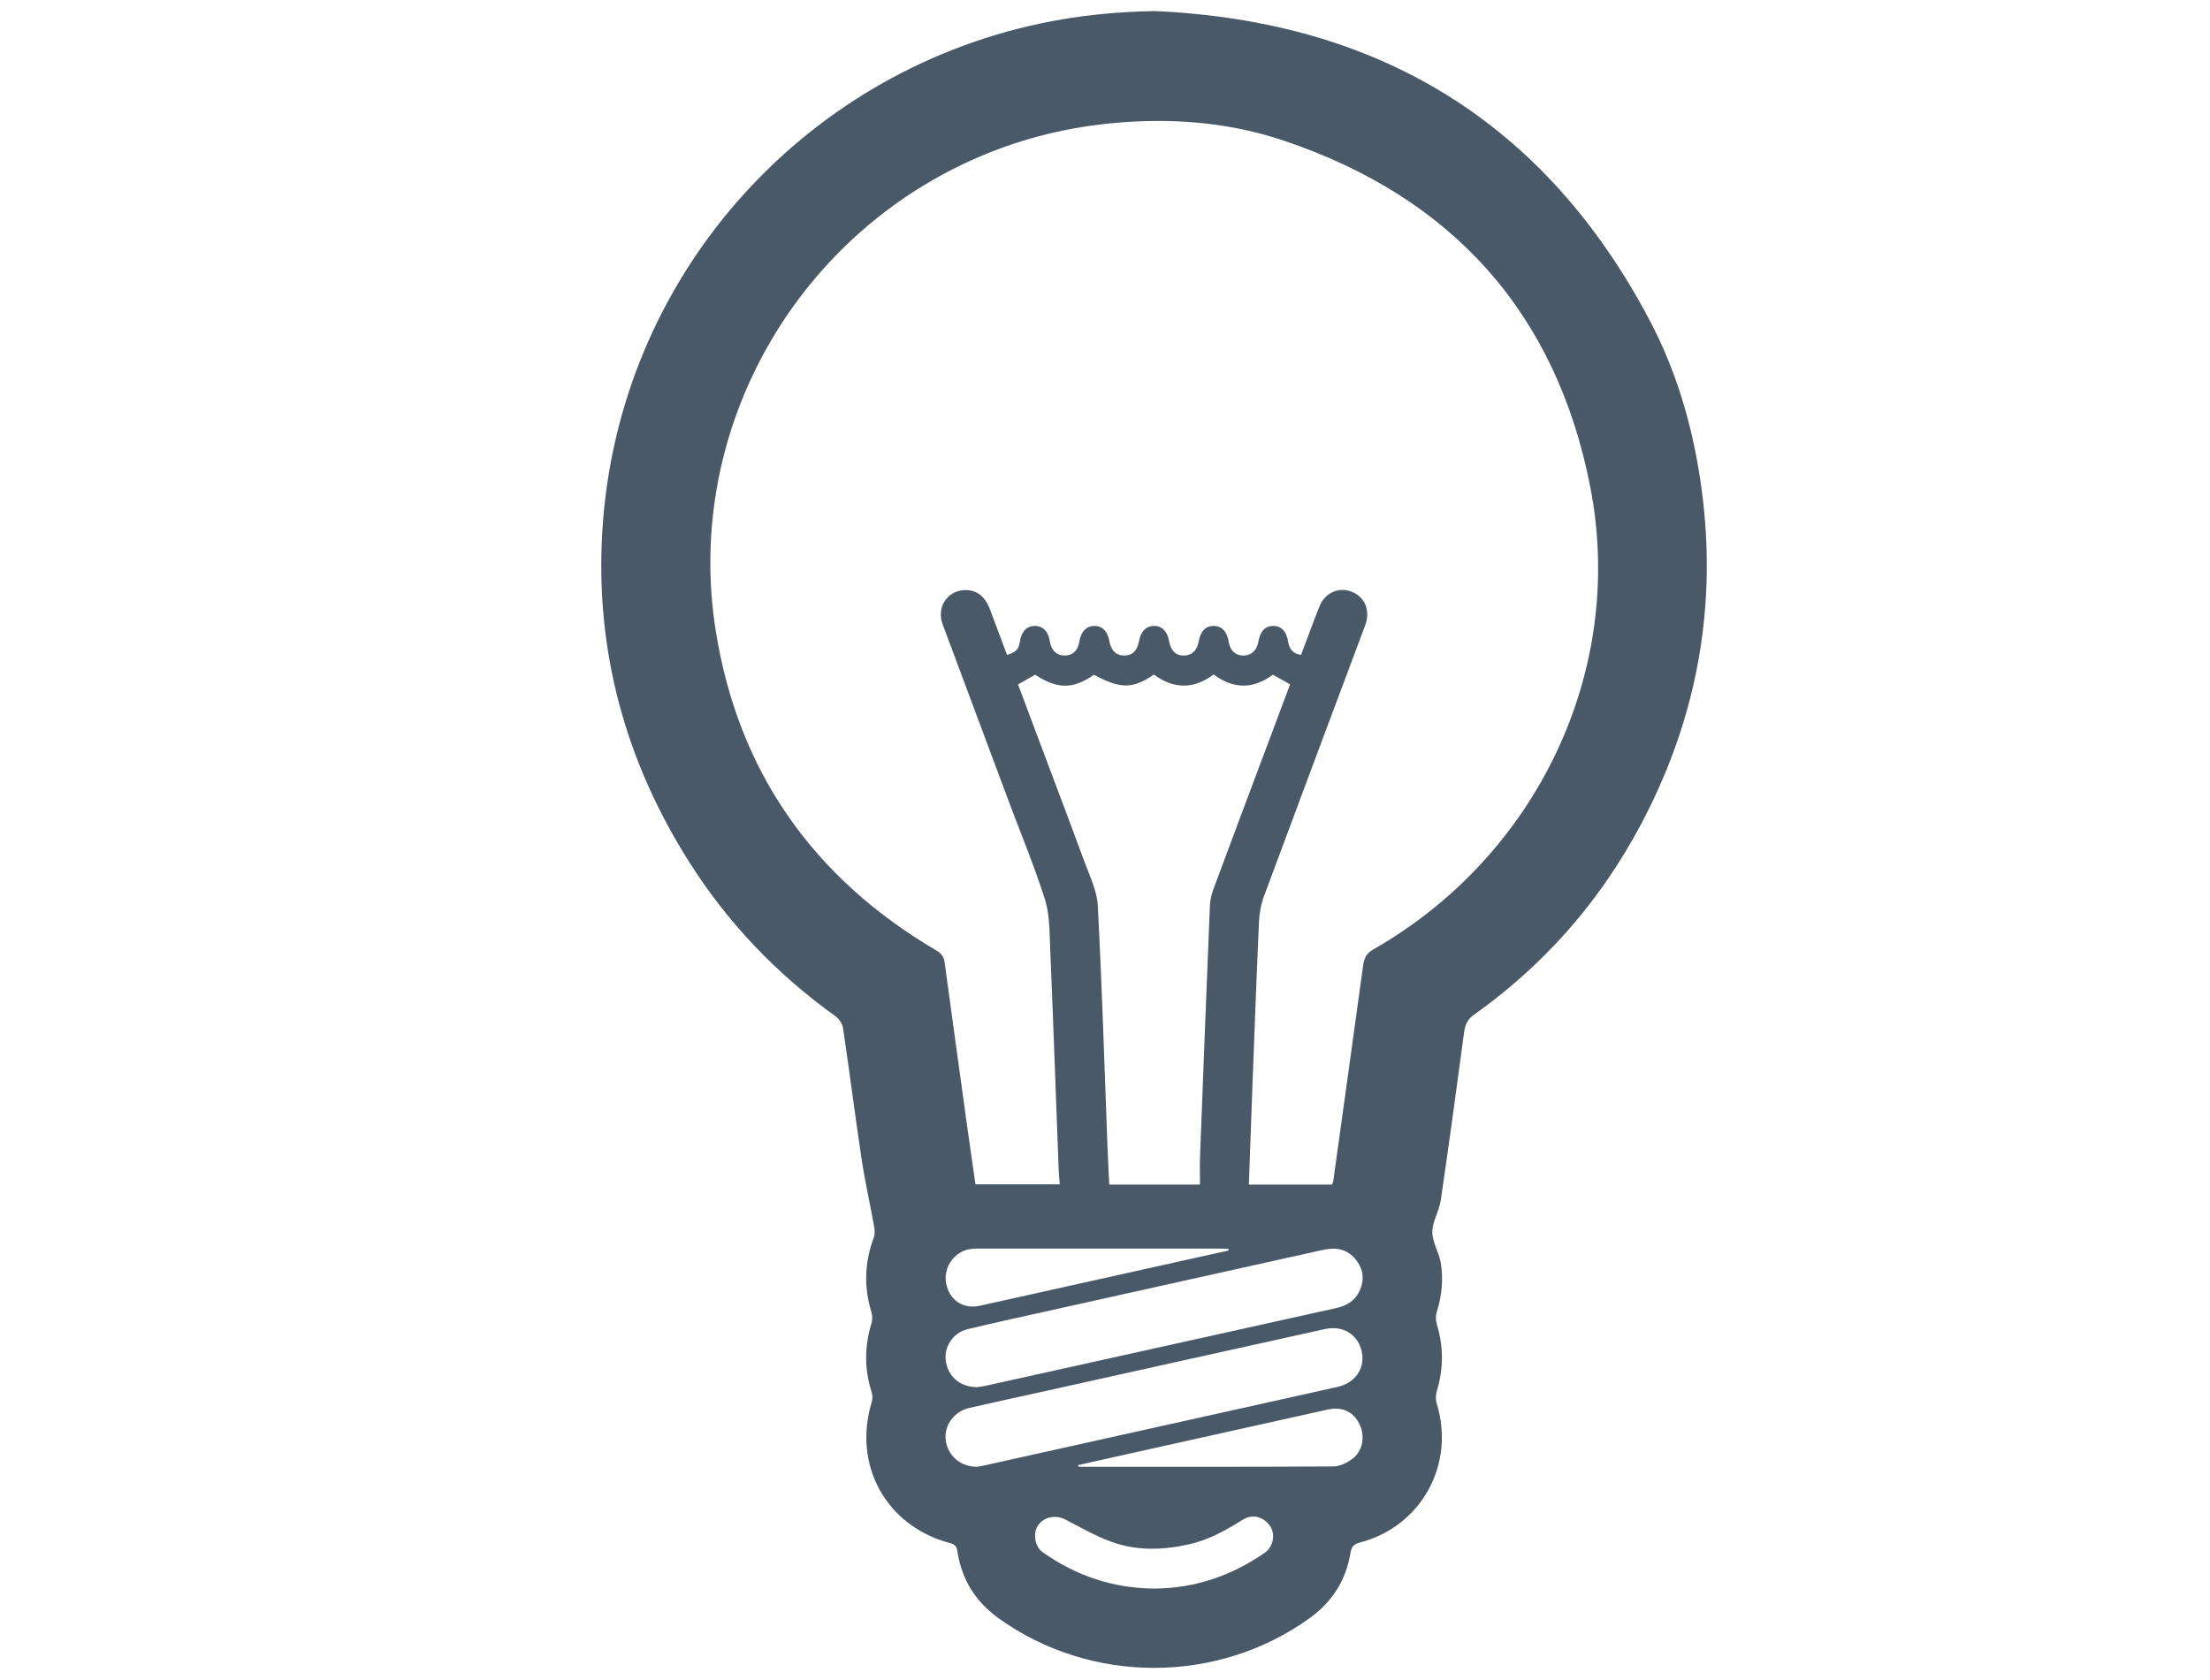
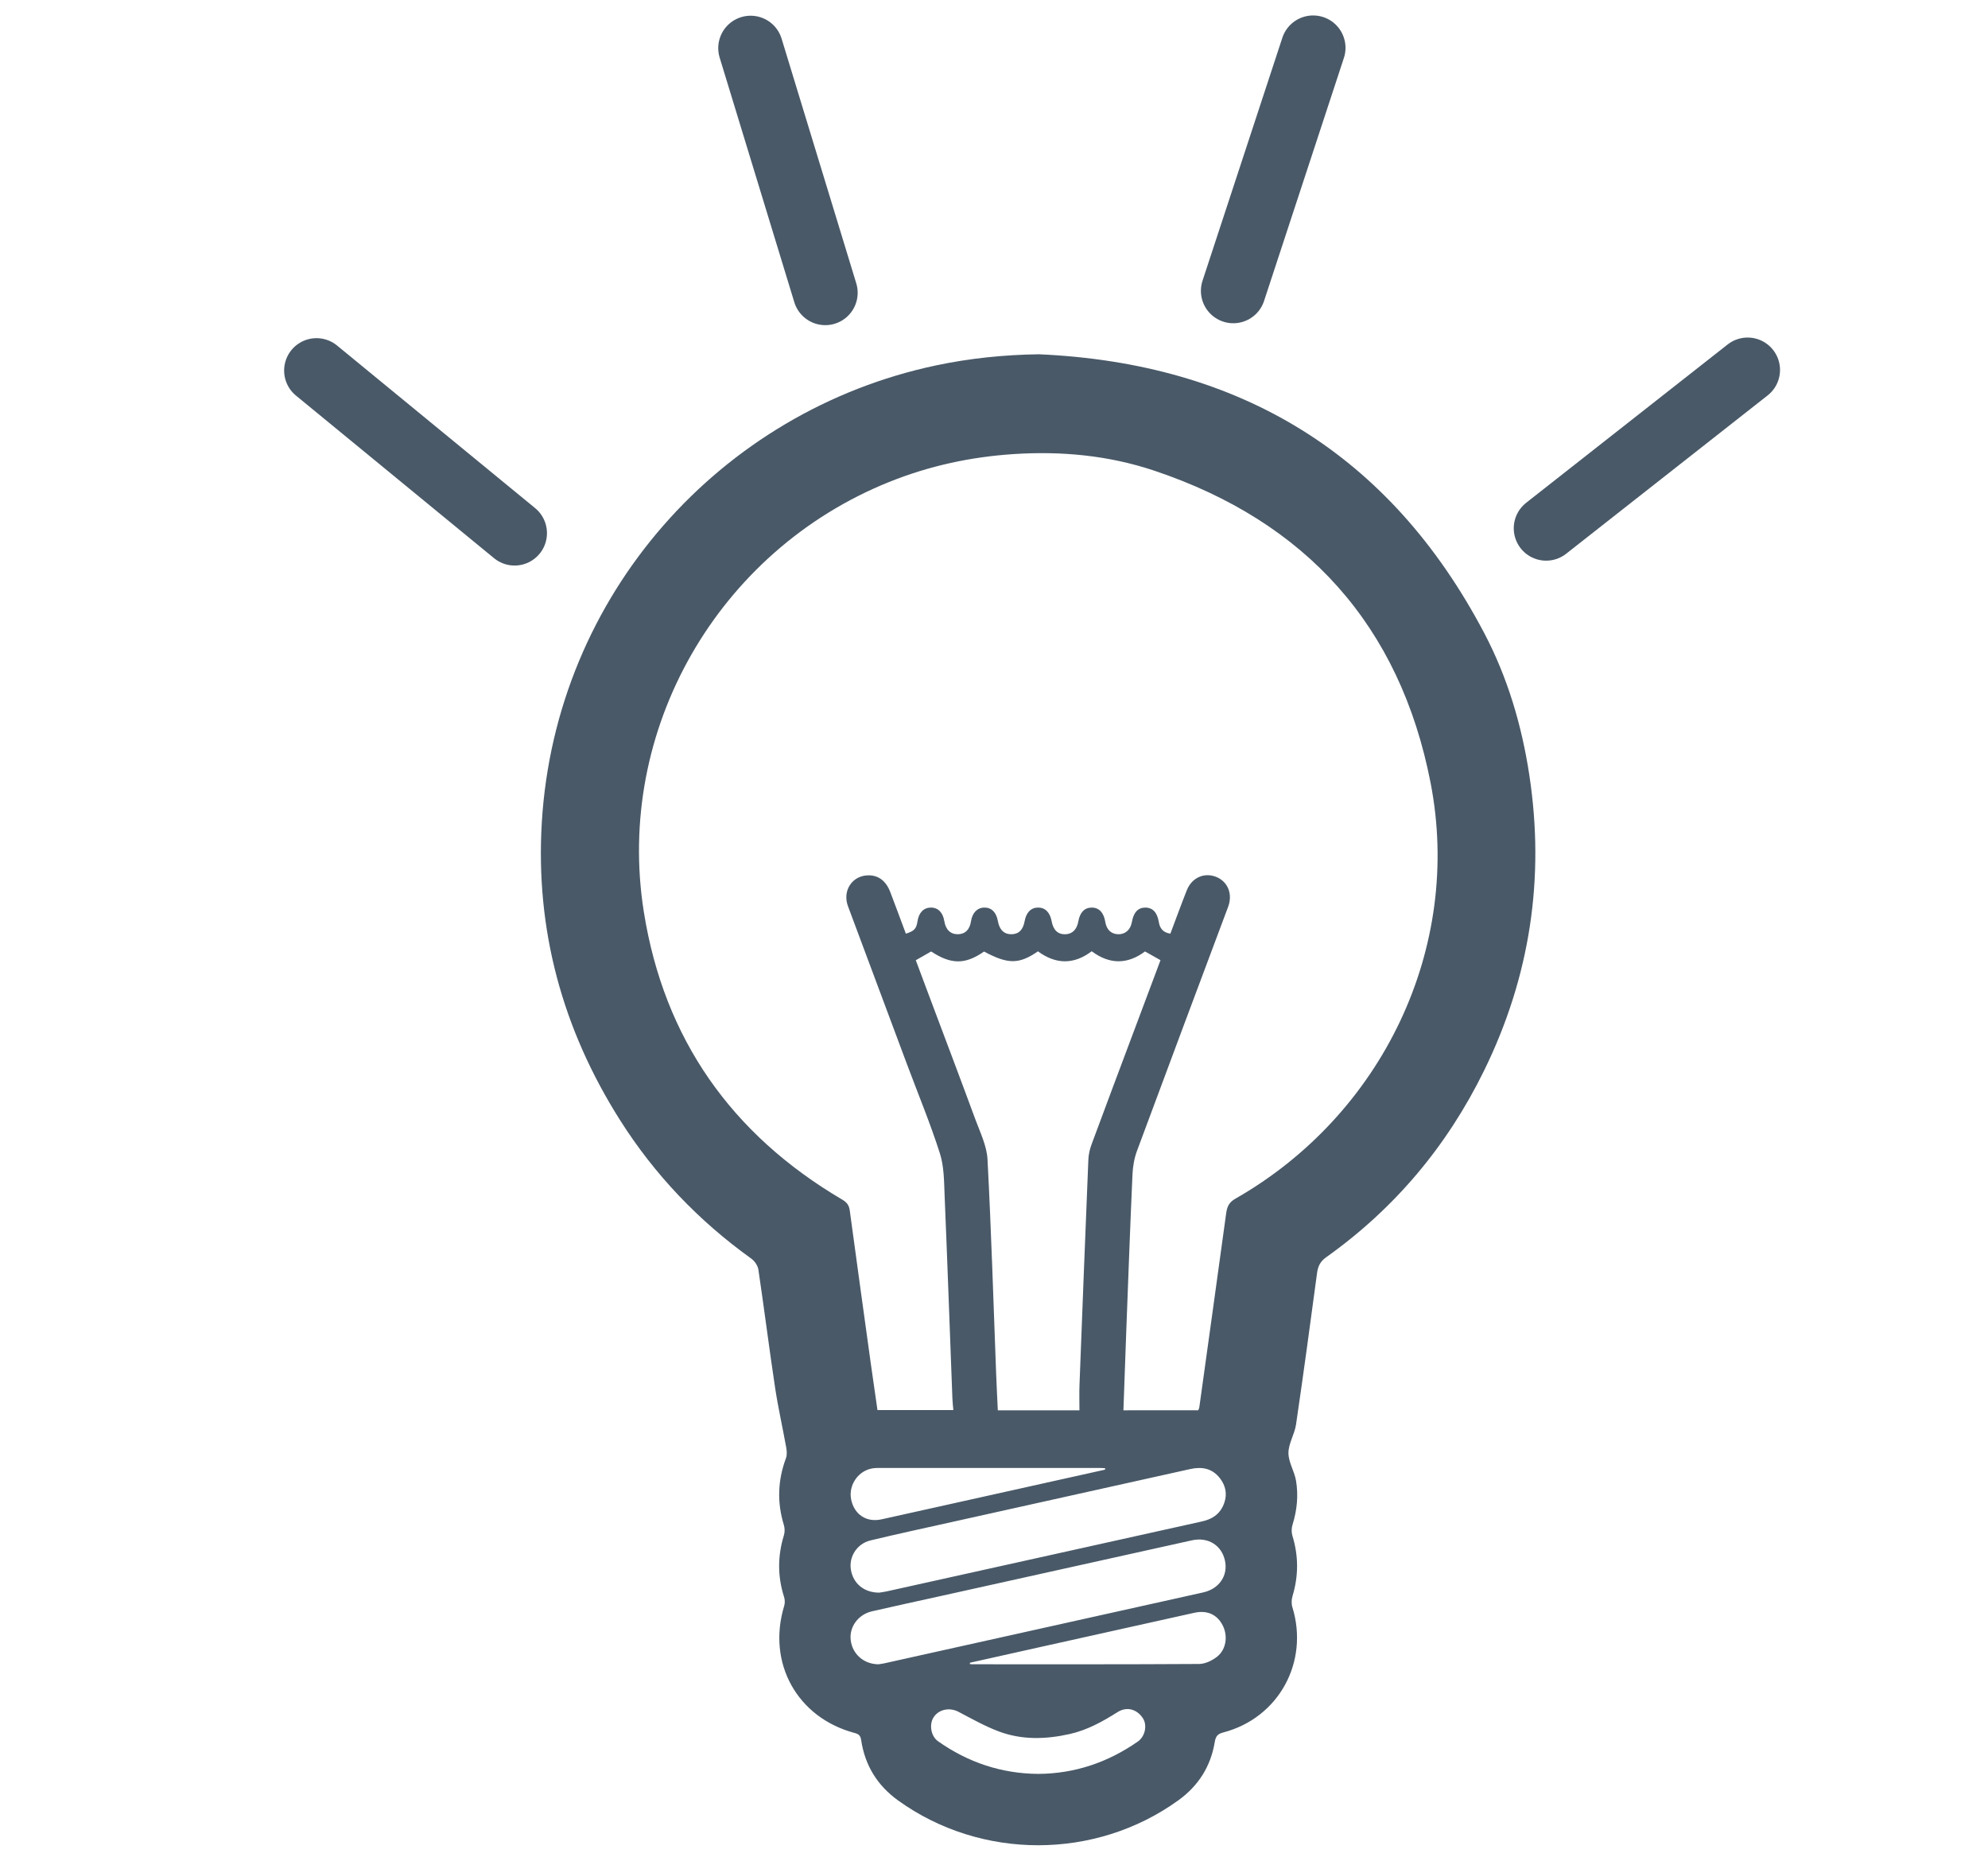
- <svg xmlns="http://www.w3.org/2000/svg" version="1.1" id="Layer_1" x="0px" y="0px" width="460.417px" height="350px" viewBox="0 0 460.417 350" enable-background="new 0 0 460.417 350" xml:space="preserve">
+ <svg xmlns="http://www.w3.org/2000/svg" version="1.1" id="Layer_1" x="0px" y="0px" width="460.417px" height="430.897px" viewBox="0 0 460.417 430.897" enable-background="new 0 0 460.417 430.897" xml:space="preserve">
  <g opacity="0.8">
-     <path fill-rule="evenodd" clip-rule="evenodd" fill="#1B2F42" d="M240.614,2.311c46.499,2.074,81.274,23.039,103.125,64.55   c5.411,10.279,8.691,21.355,10.443,32.852c3.644,23.896,0.172,46.747-10.451,68.435c-8.557,17.471-20.719,31.987-36.613,43.279   c-1.383,0.982-1.886,2.108-2.099,3.701c-1.562,11.681-3.148,23.358-4.861,35.018c-0.329,2.239-1.749,4.389-1.757,6.584   c-0.008,2.128,1.378,4.222,1.75,6.401c0.584,3.431,0.24,6.856-0.803,10.214c-0.247,0.794-0.267,1.789-0.025,2.579   c1.431,4.654,1.429,9.268,0.028,13.925c-0.241,0.799-0.287,1.794-0.044,2.579c3.93,12.711-3.155,25.675-16.001,29.027   c-1.349,0.352-1.752,0.909-1.973,2.237c-0.935,5.625-3.781,10.12-8.422,13.471c-19.2,13.862-45.66,13.886-64.893,0.053   c-4.813-3.461-7.692-8.118-8.57-13.971c-0.149-0.994-0.49-1.396-1.486-1.66c-13.364-3.542-20.368-16.234-16.342-29.45   c0.192-0.631,0.172-1.429-0.03-2.057c-1.526-4.764-1.51-9.498-0.04-14.272c0.227-0.737,0.215-1.669-0.013-2.41   c-1.605-5.226-1.411-10.354,0.495-15.471c0.278-0.745,0.192-1.699,0.045-2.515c-0.831-4.626-1.879-9.216-2.577-13.86   c-1.365-9.084-2.511-18.202-3.862-27.288c-0.136-0.917-0.87-1.979-1.643-2.533c-12.185-8.75-22.369-19.398-30.39-32.063   c-13.335-21.057-19.622-44.059-18.121-68.967c3.171-52.632,41.352-95.242,91.25-105.801C224.568,3.24,232.499,2.428,240.614,2.311z    M277.519,246.853c0.12-0.333,0.211-0.495,0.235-0.665c2.081-14.966,4.167-29.932,6.218-44.902   c0.205-1.498,0.599-2.554,2.111-3.416c34.104-19.448,52.675-58.156,45.233-96.345c-7.09-36.381-28.851-60.503-64.032-72.275   c-10.523-3.521-21.447-4.55-32.529-3.827c-9.956,0.65-19.563,2.73-28.845,6.465c-39.633,15.947-63.515,57.414-56.796,99.573   c4.683,29.383,20.316,51.528,45.946,66.604c1.047,0.616,1.577,1.297,1.737,2.48c1.591,11.739,3.214,23.473,4.839,35.208   c0.511,3.689,1.056,7.377,1.583,11.05c5.963,0,11.721,0,17.575,0c-0.085-1.007-0.189-1.842-0.221-2.679   c-0.595-15.654-1.146-31.31-1.8-46.96c-0.138-3.293-0.115-6.742-1.099-9.82c-2.221-6.948-5.032-13.708-7.59-20.549   c-4.57-12.222-9.133-24.445-13.693-36.671c-1.316-3.53,0.892-6.998,4.533-7.148c2.439-0.1,4.252,1.217,5.272,3.894   c1.22,3.202,2.406,6.417,3.602,9.615c1.979-0.639,2.419-1.131,2.692-2.877c0.316-2.016,1.427-3.155,3.09-3.169   c1.656-0.015,2.804,1.136,3.116,3.121c0.313,1.995,1.45,3.084,3.179,3.051c1.677-0.032,2.708-1.062,3.008-3   c0.305-1.98,1.458-3.158,3.104-3.173s2.761,1.1,3.119,3.122c0.361,2.039,1.453,3.085,3.182,3.053   c1.659-0.032,2.652-1.024,3.01-3.009c0.366-2.031,1.471-3.156,3.111-3.168c1.643-0.012,2.776,1.118,3.14,3.132   c0.374,2.061,1.438,3.089,3.162,3.051c1.636-0.037,2.696-1.091,3.038-3.019c0.364-2.056,1.431-3.15,3.082-3.159   c1.697-0.009,2.804,1.158,3.15,3.317c0.286,1.782,1.349,2.806,2.962,2.854c1.667,0.049,2.884-1.027,3.202-2.832   c0.393-2.232,1.41-3.33,3.093-3.338c1.708-0.008,2.772,1.112,3.133,3.313c0.248,1.51,1.008,2.493,2.687,2.716   c1.287-3.408,2.497-6.756,3.813-10.061c1.165-2.922,4.045-4.177,6.796-3.074c2.719,1.09,3.866,3.986,2.764,6.931   c-7.051,18.834-14.121,37.661-21.109,56.518c-0.636,1.715-0.96,3.62-1.042,5.453c-0.531,11.842-0.961,23.688-1.411,35.532   c-0.241,6.322-0.457,12.646-0.688,19.085C265.982,246.853,271.701,246.853,277.519,246.853z M215.648,140.602   c-1.229,0.702-2.366,1.352-3.552,2.03c0.993,2.653,1.961,5.251,2.935,7.848c3.624,9.656,7.287,19.297,10.849,28.976   c1.12,3.042,2.659,6.149,2.825,9.288c0.876,16.604,1.373,33.229,2.008,49.848c0.106,2.754,0.252,5.506,0.379,8.27   c6.31,0,12.441,0,18.906,0c0-2.006-0.063-3.923,0.01-5.836c0.663-17.403,1.337-34.807,2.054-52.208   c0.049-1.182,0.321-2.399,0.732-3.512c3.264-8.835,6.587-17.649,9.893-26.469c2.029-5.414,4.061-10.826,6.083-16.219   c-1.285-0.722-2.427-1.363-3.591-2.017c-4.108,3.062-8.23,3.016-12.347-0.048c-4.183,3.173-8.367,3.022-12.45,0.016   c-4.371,3.03-6.941,3.025-12.481,0.05C223.562,143.653,220.289,143.659,215.648,140.602z M203.425,305.669   c0.234-0.037,0.775-0.088,1.303-0.205c24.638-5.471,49.276-10.94,73.91-16.432c3.719-0.828,5.791-3.883,5.072-7.322   c-0.749-3.577-3.892-5.578-7.661-4.746c-19.456,4.295-38.905,8.624-58.355,12.939c-5.246,1.163-10.501,2.292-15.738,3.497   c-3.208,0.737-5.29,3.617-4.936,6.652C197.39,303.244,199.979,305.625,203.425,305.669z M203.576,289.08   c0.294-0.048,1.016-0.125,1.72-0.28c15.089-3.34,30.176-6.687,45.264-10.035c9.251-2.053,18.501-4.119,27.757-6.161   c2.11-0.466,3.863-1.417,4.848-3.421c1.146-2.332,0.927-4.597-0.667-6.638c-1.771-2.265-4.154-2.685-6.851-2.083   c-18.443,4.104-36.892,8.191-55.335,12.294c-6.246,1.39-12.503,2.737-18.723,4.234c-3.103,0.748-4.995,3.746-4.535,6.716   C197.543,286.875,200.019,289.058,203.576,289.08z M240.44,331.051c8.477-0.05,16.128-2.66,23.057-7.474   c1.747-1.215,2.261-3.832,1.159-5.471c-1.417-2.106-3.748-2.678-5.823-1.367c-3.474,2.194-7.019,4.169-11.103,5.083   c-5.525,1.237-11.031,1.399-16.357-0.585c-3.242-1.207-6.297-2.943-9.375-4.559c-2.045-1.074-4.561-0.614-5.778,1.265   c-1.083,1.67-0.619,4.387,1.022,5.545C224.193,328.394,231.907,330.981,240.44,331.051z M224.637,305.31   c-0.008,0.093-0.015,0.186-0.022,0.278c0.114,0.027,0.228,0.076,0.341,0.076c17.591,0.005,35.182,0.04,52.771-0.067   c1.375-0.009,2.942-0.765,4.074-1.626c2.171-1.654,2.628-4.789,1.404-7.247c-1.288-2.584-3.616-3.643-6.622-2.976   c-11.61,2.576-23.219,5.16-34.828,7.742C236.049,302.761,230.344,304.037,224.637,305.31z M255.92,260.599   c0.015-0.109,0.03-0.219,0.045-0.328c-0.413-0.021-0.825-0.064-1.238-0.064c-17.042-0.005-34.085-0.007-51.126-0.004   c-0.482,0-0.971,0.014-1.446,0.083c-3.341,0.491-5.69,3.847-5.037,7.178c0.692,3.532,3.574,5.419,7.053,4.638   c4.063-0.911,8.131-1.805,12.195-2.709C229.551,266.462,242.735,263.531,255.92,260.599z" />
+     <path fill-rule="evenodd" clip-rule="evenodd" fill="#1B2F42" d="M240.614,82.039c46.499,2.074,81.274,23.039,103.125,64.55   c5.411,10.279,8.691,21.355,10.443,32.852c3.644,23.896,0.172,46.747-10.451,68.436c-8.557,17.471-20.719,31.986-36.613,43.278   c-1.383,0.982-1.886,2.108-2.099,3.701c-1.562,11.681-3.148,23.358-4.861,35.018c-0.329,2.239-1.749,4.389-1.757,6.584   c-0.008,2.128,1.378,4.222,1.75,6.401c0.584,3.431,0.24,6.856-0.803,10.214c-0.247,0.794-0.267,1.789-0.025,2.579   c1.431,4.654,1.429,9.268,0.028,13.925c-0.241,0.799-0.287,1.794-0.044,2.579c3.93,12.711-3.155,25.675-16.001,29.027   c-1.349,0.352-1.752,0.909-1.973,2.237c-0.935,5.625-3.781,10.12-8.422,13.471c-19.2,13.862-45.66,13.886-64.893,0.053   c-4.813-3.461-7.692-8.118-8.57-13.971c-0.149-0.994-0.49-1.396-1.486-1.66c-13.364-3.542-20.368-16.234-16.342-29.45   c0.192-0.631,0.172-1.429-0.03-2.057c-1.526-4.764-1.51-9.498-0.04-14.272c0.227-0.737,0.215-1.669-0.013-2.41   c-1.605-5.226-1.411-10.354,0.495-15.471c0.278-0.745,0.192-1.699,0.045-2.515c-0.831-4.626-1.879-9.216-2.577-13.86   c-1.365-9.084-2.511-18.202-3.862-27.288c-0.136-0.917-0.87-1.979-1.643-2.533c-12.185-8.75-22.369-19.398-30.39-32.063   c-13.335-21.057-19.622-44.059-18.121-68.967c3.171-52.632,41.352-95.242,91.25-105.801   C224.568,82.968,232.499,82.156,240.614,82.039z M277.519,326.581c0.12-0.333,0.211-0.495,0.235-0.665   c2.081-14.966,4.167-29.932,6.218-44.902c0.205-1.498,0.599-2.554,2.111-3.416c34.104-19.448,52.675-58.156,45.233-96.345   c-7.09-36.381-28.851-60.503-64.032-72.275c-10.523-3.521-21.447-4.55-32.529-3.827c-9.956,0.65-19.563,2.73-28.845,6.465   c-39.633,15.947-63.515,57.414-56.796,99.573c4.683,29.383,20.316,51.527,45.946,66.604c1.047,0.616,1.577,1.297,1.737,2.48   c1.591,11.739,3.214,23.473,4.839,35.208c0.511,3.689,1.056,7.377,1.583,11.05c5.963,0,11.721,0,17.575,0   c-0.085-1.007-0.189-1.842-0.221-2.679c-0.595-15.654-1.146-31.31-1.8-46.96c-0.138-3.294-0.115-6.742-1.099-9.82   c-2.221-6.948-5.032-13.708-7.59-20.55c-4.57-12.222-9.133-24.445-13.693-36.67c-1.316-3.53,0.892-6.998,4.533-7.148   c2.439-0.1,4.252,1.217,5.272,3.894c1.22,3.202,2.406,6.417,3.602,9.615c1.979-0.639,2.419-1.131,2.692-2.877   c0.316-2.016,1.427-3.155,3.09-3.169c1.656-0.015,2.804,1.136,3.116,3.121c0.313,1.995,1.45,3.084,3.179,3.051   c1.677-0.032,2.708-1.062,3.008-3c0.305-1.98,1.458-3.158,3.104-3.173s2.761,1.1,3.119,3.122c0.361,2.039,1.453,3.085,3.182,3.053   c1.659-0.032,2.652-1.024,3.01-3.009c0.366-2.031,1.471-3.156,3.111-3.168c1.643-0.012,2.776,1.118,3.14,3.132   c0.374,2.061,1.438,3.089,3.162,3.051c1.636-0.037,2.696-1.091,3.038-3.019c0.364-2.056,1.431-3.15,3.082-3.159   c1.697-0.009,2.804,1.158,3.15,3.317c0.286,1.782,1.349,2.806,2.962,2.854c1.667,0.049,2.884-1.027,3.202-2.832   c0.393-2.232,1.41-3.33,3.093-3.338c1.708-0.008,2.772,1.112,3.133,3.313c0.248,1.51,1.008,2.493,2.687,2.716   c1.287-3.408,2.497-6.756,3.813-10.061c1.165-2.922,4.045-4.177,6.796-3.074c2.719,1.09,3.866,3.986,2.764,6.931   c-7.051,18.834-14.121,37.661-21.109,56.518c-0.636,1.715-0.96,3.62-1.042,5.453c-0.531,11.842-0.961,23.688-1.411,35.532   c-0.241,6.322-0.457,12.646-0.688,19.085C265.982,326.581,271.701,326.581,277.519,326.581z M215.648,220.33   c-1.229,0.702-2.366,1.352-3.552,2.03c0.993,2.653,1.961,5.251,2.935,7.848c3.624,9.656,7.287,19.297,10.849,28.976   c1.12,3.042,2.659,6.149,2.825,9.288c0.876,16.604,1.373,33.229,2.008,49.848c0.106,2.754,0.252,5.506,0.379,8.27   c6.31,0,12.441,0,18.906,0c0-2.006-0.063-3.923,0.01-5.836c0.663-17.403,1.337-34.807,2.054-52.208   c0.049-1.182,0.321-2.399,0.732-3.512c3.264-8.835,6.587-17.649,9.893-26.469c2.029-5.414,4.061-10.826,6.083-16.219   c-1.285-0.722-2.427-1.363-3.591-2.017c-4.108,3.062-8.23,3.016-12.347-0.048c-4.183,3.173-8.367,3.022-12.45,0.016   c-4.371,3.03-6.941,3.025-12.481,0.05C223.562,223.381,220.289,223.387,215.648,220.33z M203.425,385.397   c0.234-0.037,0.775-0.088,1.303-0.205c24.638-5.471,49.276-10.94,73.91-16.432c3.719-0.828,5.791-3.883,5.072-7.322   c-0.749-3.577-3.892-5.578-7.661-4.746c-19.456,4.295-38.905,8.624-58.355,12.939c-5.246,1.163-10.501,2.292-15.738,3.497   c-3.208,0.737-5.29,3.617-4.936,6.652C197.39,382.972,199.979,385.353,203.425,385.397z M203.576,368.808   c0.294-0.048,1.016-0.125,1.72-0.28c15.089-3.34,30.176-6.687,45.264-10.035c9.251-2.053,18.501-4.119,27.757-6.161   c2.11-0.466,3.863-1.417,4.848-3.421c1.146-2.332,0.927-4.597-0.667-6.638c-1.771-2.265-4.154-2.685-6.851-2.083   c-18.443,4.104-36.892,8.191-55.335,12.294c-6.246,1.39-12.503,2.737-18.723,4.234c-3.103,0.748-4.995,3.746-4.535,6.716   C197.543,366.604,200.019,368.786,203.576,368.808z M240.44,410.779c8.477-0.05,16.128-2.66,23.057-7.474   c1.747-1.215,2.261-3.832,1.159-5.471c-1.417-2.106-3.748-2.678-5.823-1.367c-3.474,2.194-7.019,4.169-11.103,5.083   c-5.525,1.237-11.031,1.399-16.357-0.585c-3.242-1.207-6.297-2.943-9.375-4.559c-2.045-1.074-4.561-0.614-5.778,1.265   c-1.083,1.67-0.619,4.387,1.022,5.545C224.193,408.122,231.907,410.709,240.44,410.779z M224.637,385.038   c-0.008,0.093-0.015,0.186-0.022,0.278c0.114,0.027,0.228,0.076,0.341,0.076c17.591,0.005,35.182,0.04,52.771-0.067   c1.375-0.009,2.942-0.765,4.074-1.626c2.171-1.654,2.628-4.789,1.404-7.247c-1.288-2.584-3.616-3.643-6.622-2.976   c-11.61,2.576-23.219,5.16-34.828,7.742C236.049,382.489,230.344,383.765,224.637,385.038z M255.92,340.327   c0.015-0.109,0.03-0.219,0.045-0.328c-0.413-0.021-0.825-0.064-1.238-0.064c-17.042-0.005-34.085-0.007-51.126-0.004   c-0.482,0-0.971,0.014-1.446,0.083c-3.341,0.491-5.69,3.847-5.037,7.178c0.692,3.532,3.574,5.419,7.053,4.638   c4.063-0.911,8.131-1.805,12.195-2.709C229.551,346.19,242.735,343.259,255.92,340.327z" />
+   </g>
+   <g>
+     <line fill="none" stroke="#495968" stroke-width="15" stroke-linecap="round" stroke-miterlimit="10" x1="119.177" y1="123.462" x2="73.303" y2="85.809" />
+     <line fill="none" stroke="#495968" stroke-width="15" stroke-linecap="round" stroke-miterlimit="10" x1="191.135" y1="67.796" x2="173.843" y2="11.141" />
+     <line fill="none" stroke="#495968" stroke-width="15" stroke-linecap="round" stroke-miterlimit="10" x1="285.626" y1="67.354" x2="304.118" y2="11.078" />
+     <line fill="none" stroke="#495968" stroke-width="15" stroke-linecap="round" stroke-miterlimit="10" x1="358.083" y1="122.333" x2="404.75" y2="85.666" />
  </g>
</svg>
